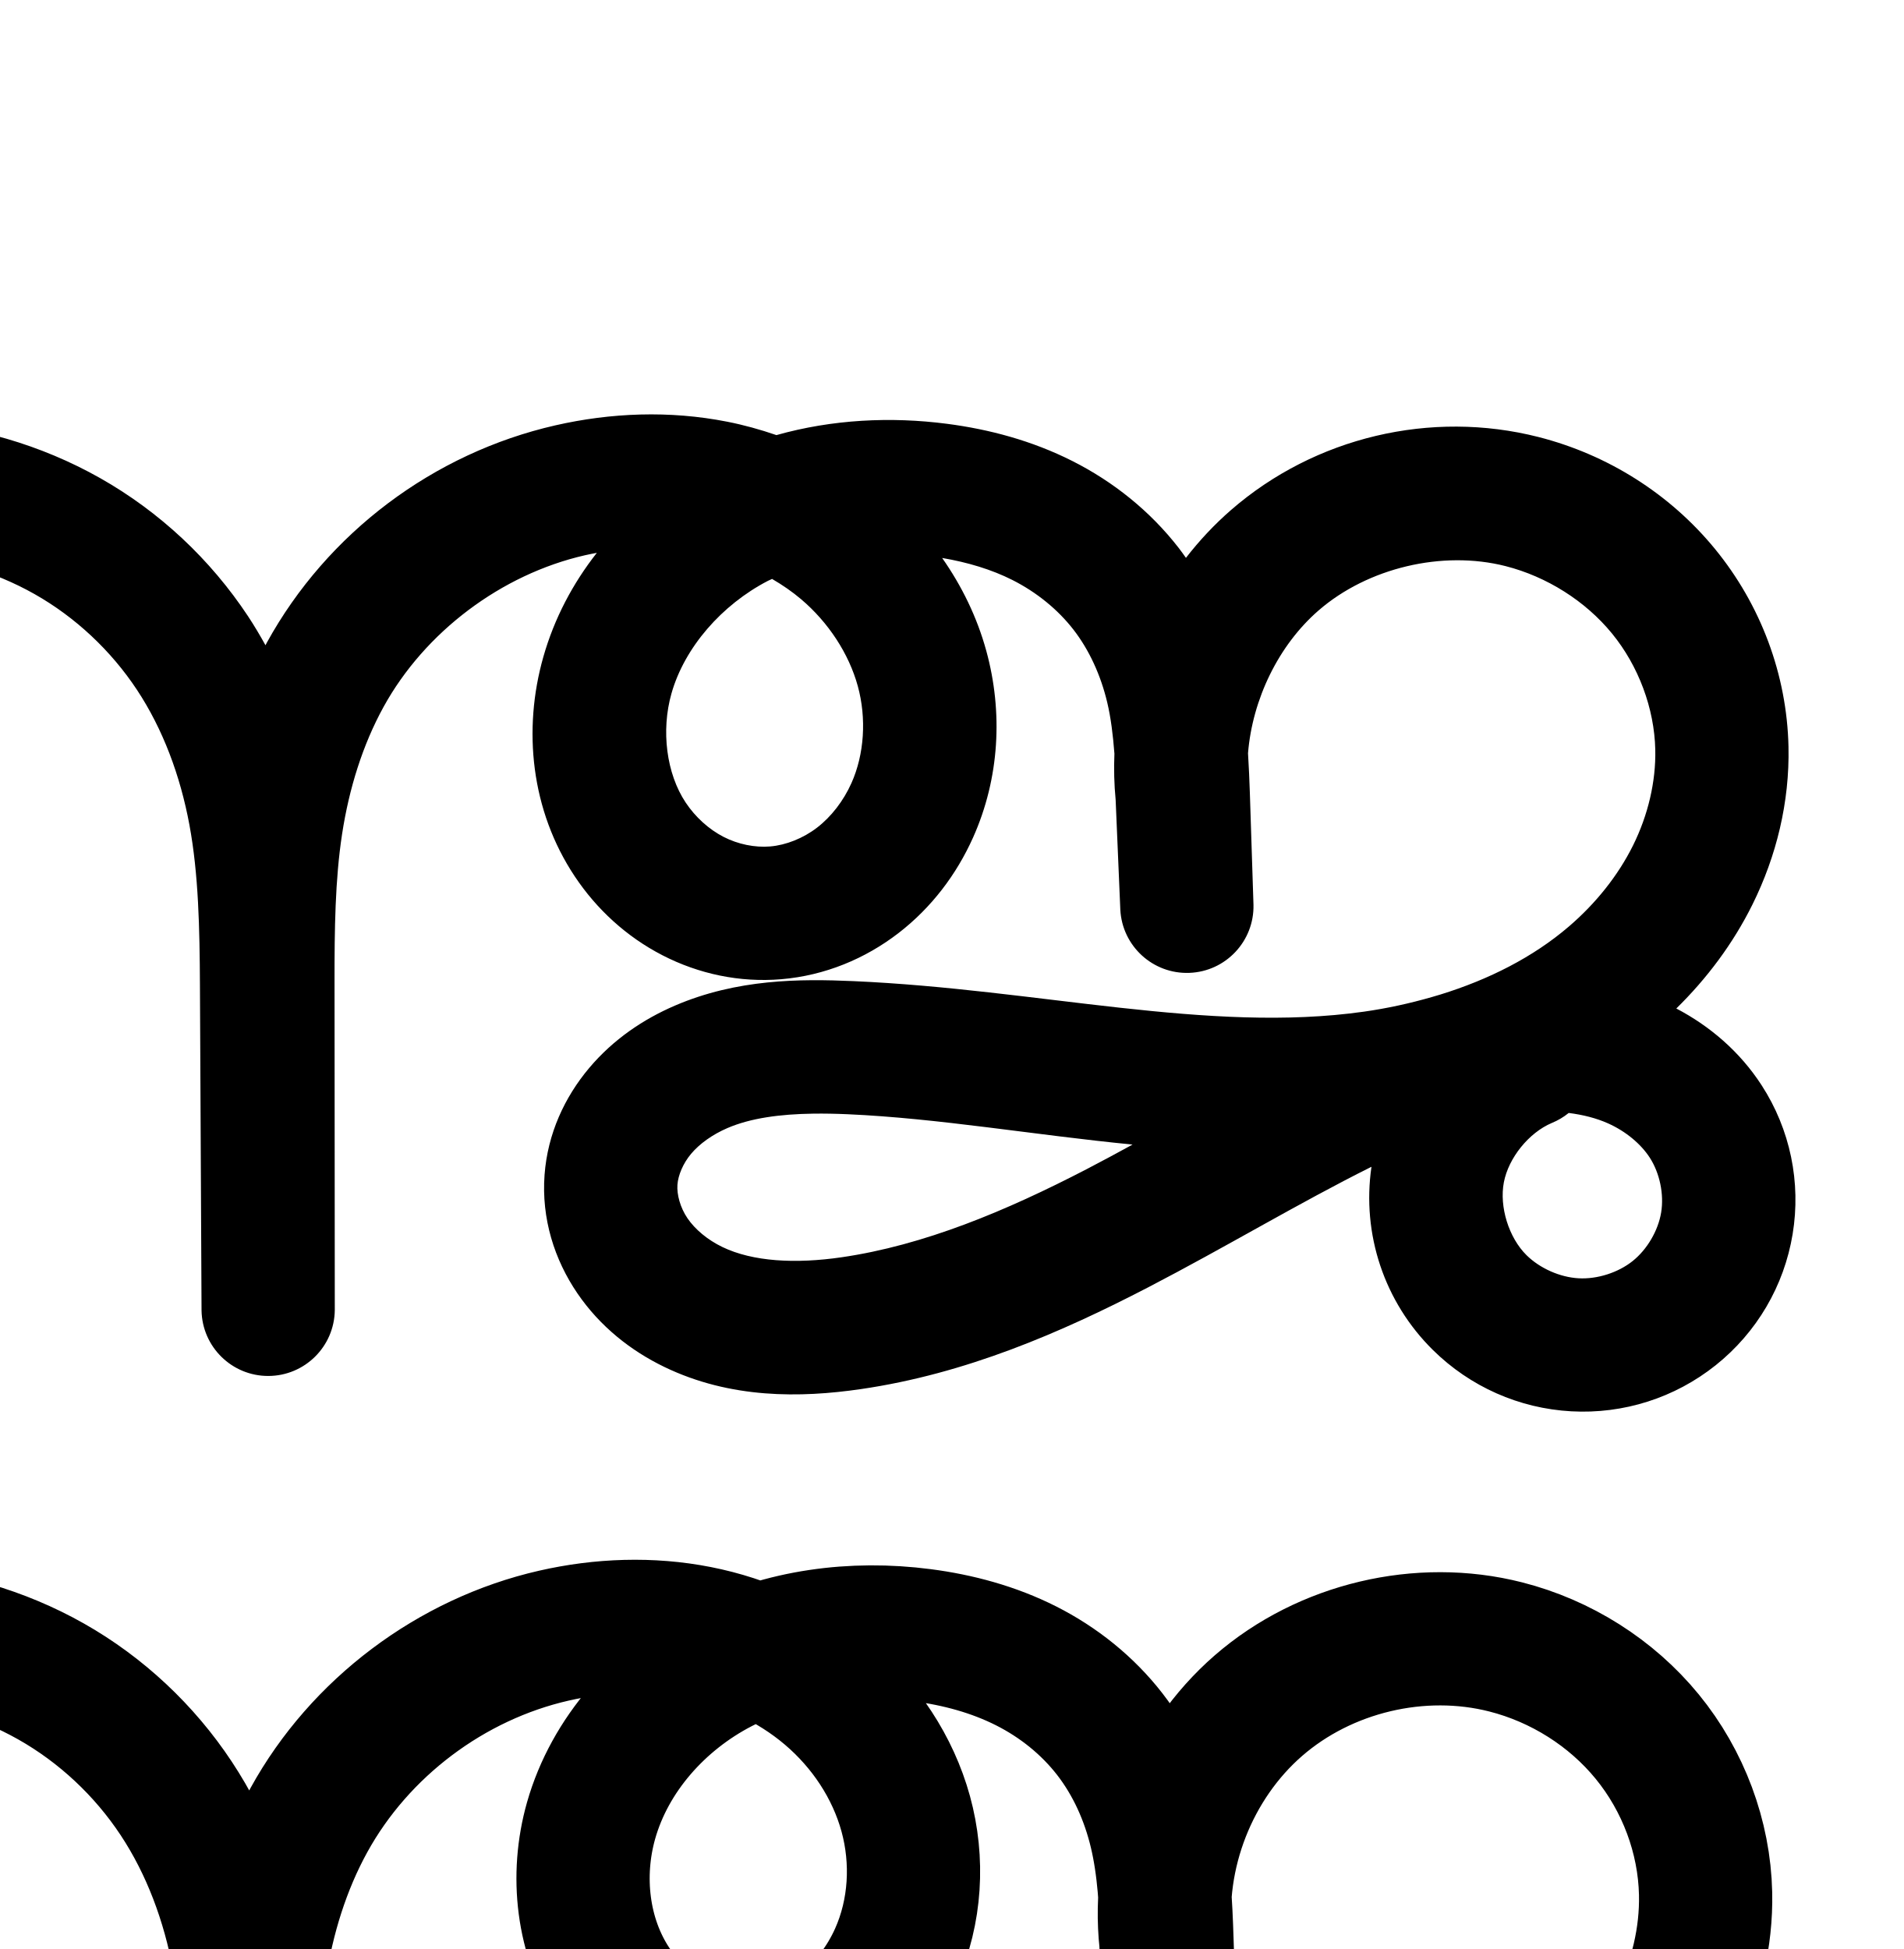
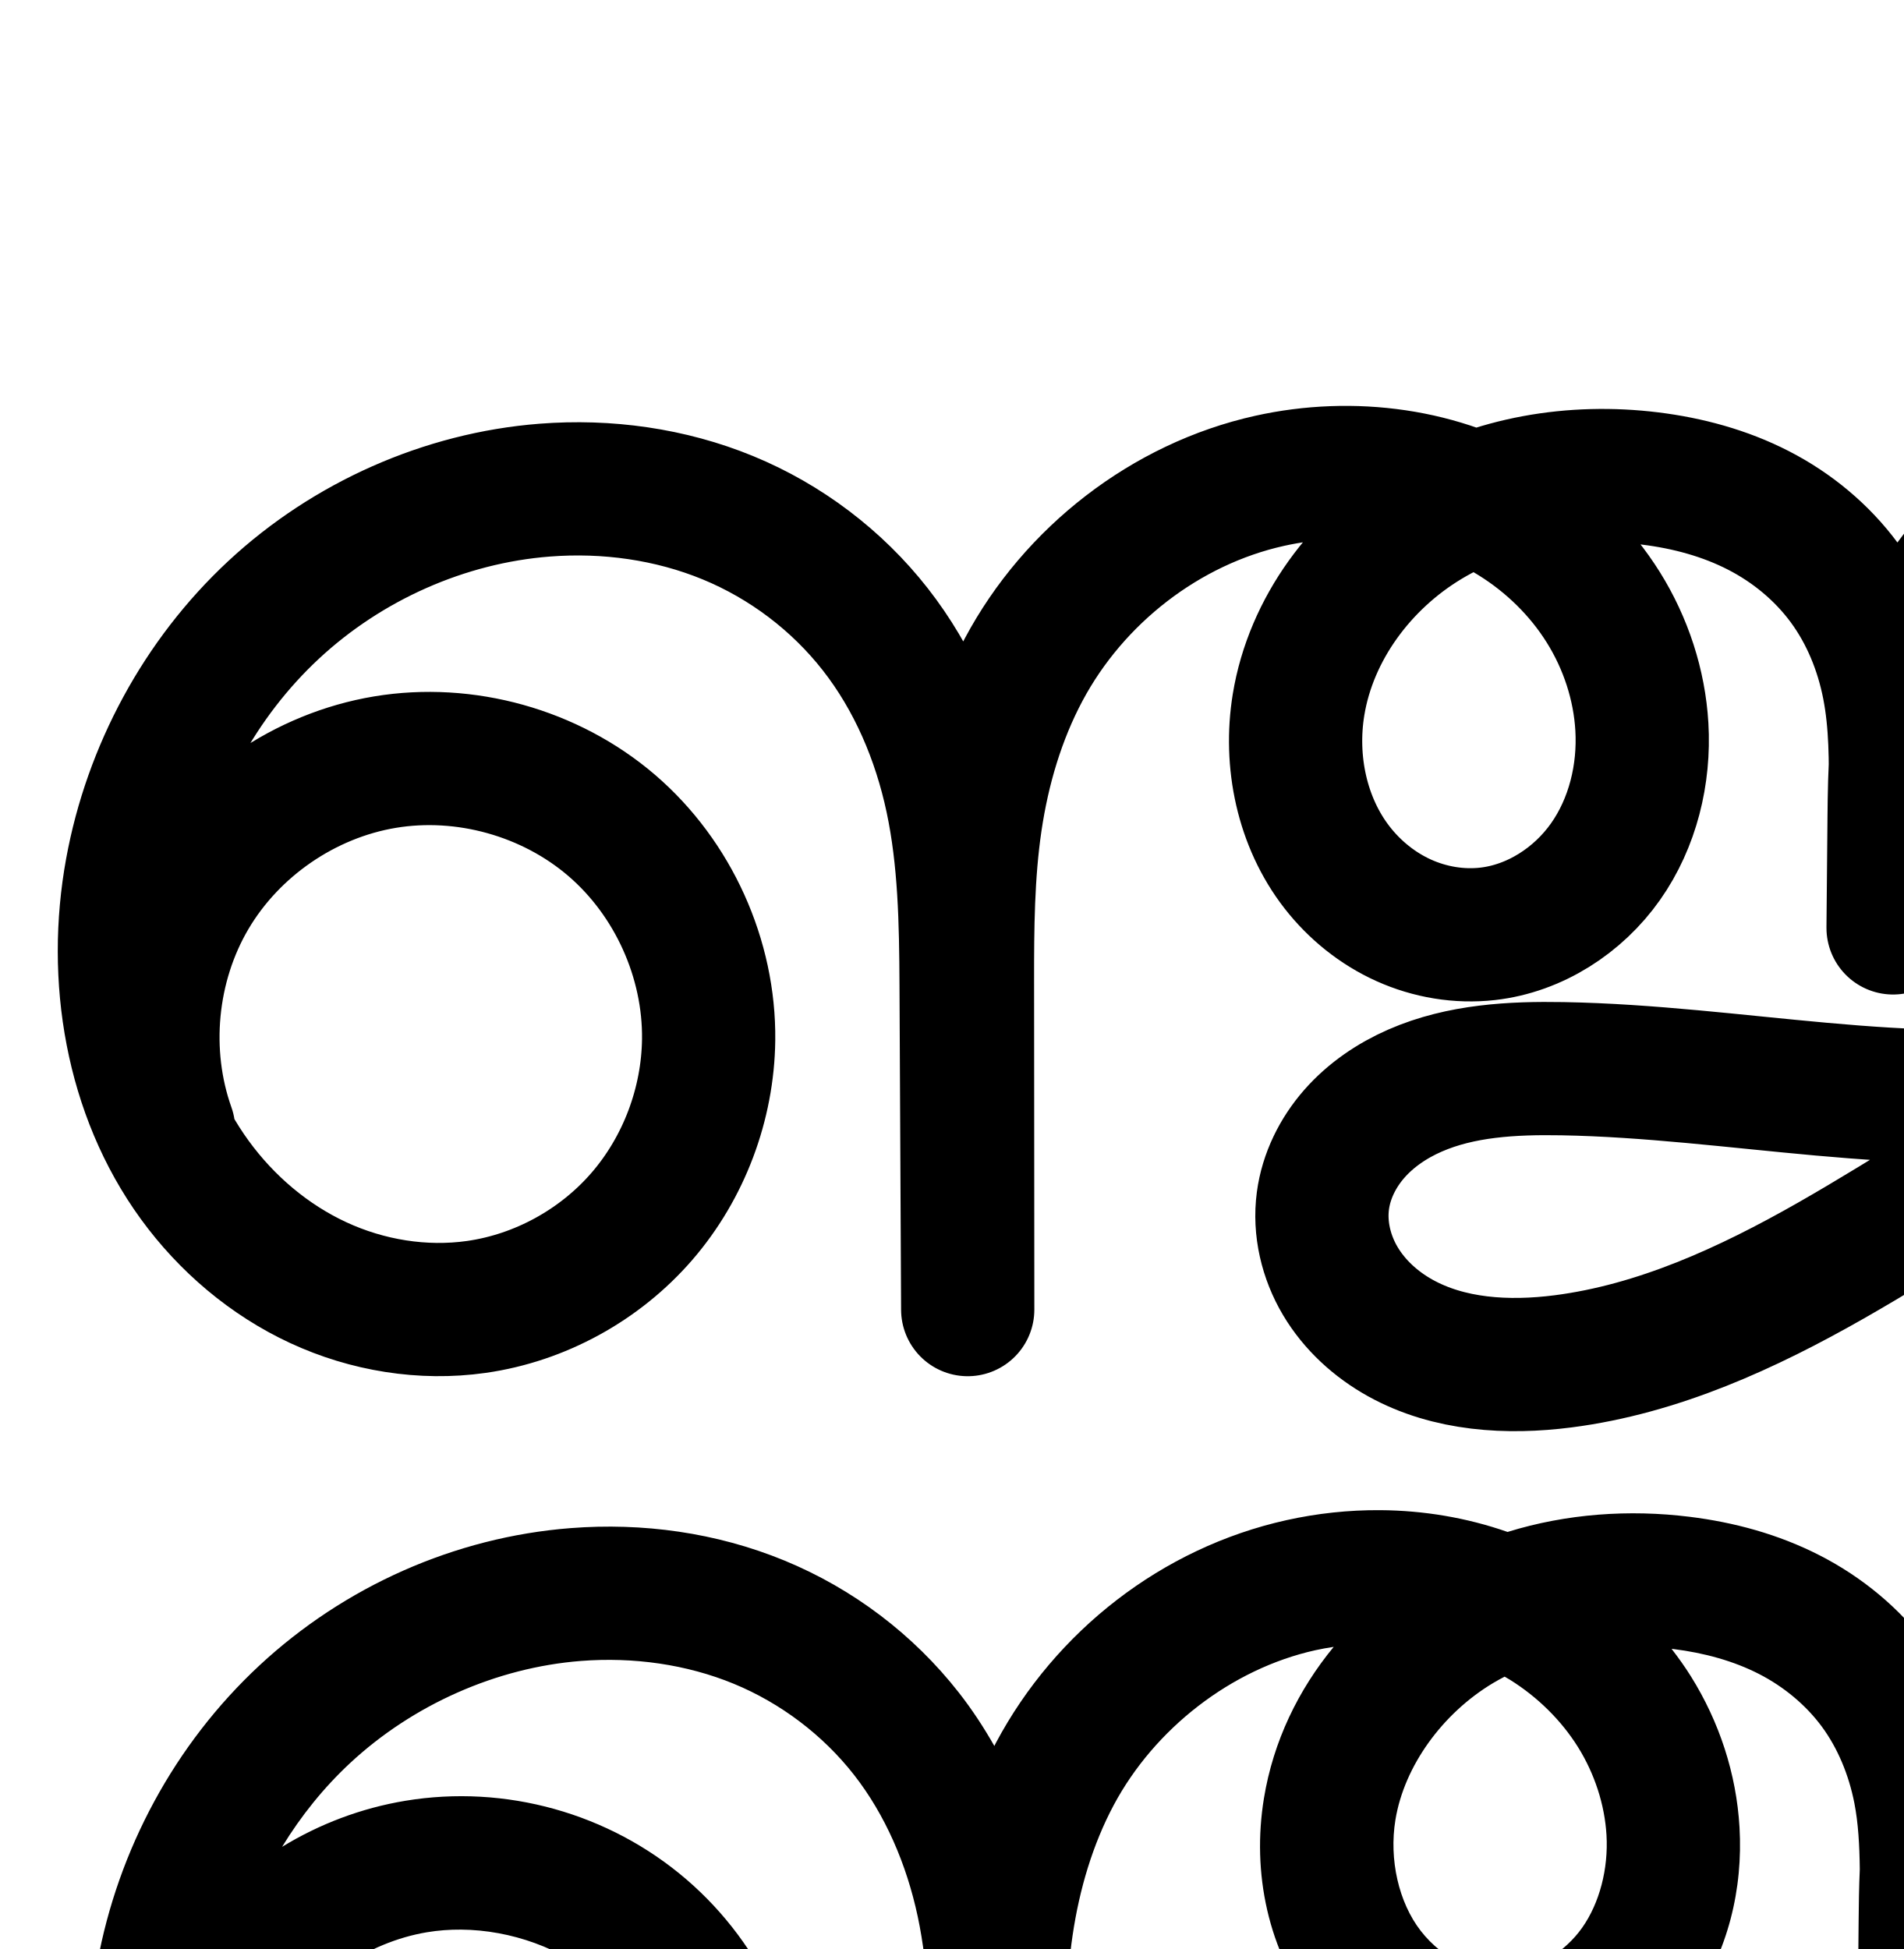
<svg xmlns="http://www.w3.org/2000/svg" width="2000" height="2048" id="svg2992" version="1.1">
  <defs id="defs5498">
    </defs>
  <g id="layer1" transform="translate(0,1048)">
-     <path style="color:#000000;font-style:normal;font-variant:normal;font-weight:normal;font-stretch:normal;font-size:medium;line-height:normal;font-family:sans-serif;text-indent:0;text-align:start;text-decoration:none;text-decoration-line:none;text-decoration-style:solid;text-decoration-color:#000000;letter-spacing:normal;word-spacing:normal;text-transform:none;direction:ltr;block-progression:tb;writing-mode:lr-tb;baseline-shift:baseline;text-anchor:start;white-space:normal;clip-rule:nonzero;display:inline;overflow:visible;visibility:visible;opacity:1;isolation:auto;mix-blend-mode:normal;color-interpolation:sRGB;color-interpolation-filters:linearRGB;solid-color:#000000;solid-opacity:1;fill:#000000;fill-opacity:1;fill-rule:evenodd;stroke:none;stroke-width:140;stroke-linecap:round;stroke-linejoin:round;stroke-miterlimit:4;stroke-dasharray:none;stroke-dashoffset:0;stroke-opacity:1;color-rendering:auto;image-rendering:auto;shape-rendering:auto;text-rendering:auto;enable-background:accumulate" d="m 672.854,-612.422 c -30.272,0.792 -60.246,4.738 -89.371,11.383 -128.025,29.209 -239.673,113.018 -303.068,228.209 -0.517,0.939 -0.963,1.904 -1.473,2.846 -5.755,-10.332 -11.767,-20.556 -18.361,-30.518 -39.509,-59.691 -92.808,-109.729 -155.365,-145.104 -62.441,-35.309 -132.144,-55.089 -202.621,-59.705 -125.984,-8.252 -250.404,32.062 -350.16,105.488 -99.427,73.184 -172.093,176.608 -213.211,290.424 -43.126,119.373 -52.989,257.947 1.742,382.072 27.427,62.203 70.449,118.362 127.594,159.252 57.401,41.074 127.28,65.131 200.098,63.994 90.71,-1.416 176.809,-42.141 235.881,-110.486 C -36.463,217.171 -8.902,126.712 -18.881,37.428 -29.266,-55.488 -79.509,-140.225 -156.051,-193.914 c -76.542,-53.689 -173.322,-72.081 -264.223,-50.211 -31.814,7.654 -61.97,20.119 -89.68,36.514 33.747,-71.011 83.676,-134.046 145.377,-179.461 74.356,-54.73 168.274,-84.415 258.02,-78.537 50.316,3.296 99.928,17.593 142.859,41.869 42.815,24.211 80.228,59.26 107.533,100.512 27.319,41.273 45.62,90.379 55.195,142.078 9.589,51.773 10.743,108.43 11.039,168.502 l 1.686,341.318 0,0.125 0.002,0.291 a 70.007,70.007 0 0 0 139.998,-0.4 l 0,-0.291 0,-0.055 -0.27,-344.996 c -0.043,-54.965 0.567,-106.926 7.934,-154.908 7.361,-47.945 21.646,-93.792 43.645,-133.764 43.317,-78.707 123.804,-139.196 211.559,-159.217 4.138,-0.944 8.297,-1.75 12.457,-2.529 -25.187,32.022 -44.724,68.836 -56.268,109.537 -21.572,76.063 -13.118,160.994 33.027,230.365 22.976,34.541 54.336,63.482 92.24,82.996 38.021,19.574 81.082,28.818 124.828,25.131 45.768,-3.857 88.086,-21.484 123.068,-48.436 34.82,-26.827 61.047,-61.775 78.305,-100.244 28.056,-62.54 31.617,-132.209 13.984,-196.416 -9.736,-35.452 -25.782,-68.197 -46.353,-97.543 26.658,4.542 51.808,12.039 73.758,23.123 25.287,12.769 47.689,30.898 64.228,52.24 16.483,21.268 28.62,47.776 35.41,76.297 a 70.007,70.007 0 0 0 0,0 c 3.891,16.342 6.099,34.504 7.582,53.938 -0.661,16.113 -0.282,32.319 1.289,48.537 l 4.918,115.48 A 70.007,70.007 0 0 0 1316.998,-97.312 l -3.805,-117.461 c -0.433,-13.361 -1.059,-27.41 -1.932,-41.742 4.607,-56.603 31.944,-113.381 74.082,-149.986 51.652,-44.869 130.212,-63.51 196.516,-46.629 43.306,11.026 83.92,36.655 111.822,70.791 27.838,34.056 44.533,78.698 45.477,122.078 0.731,33.612 -7.589,68.775 -23.303,100.5 -15.777,31.852 -39.262,61.153 -67.623,85.453 -37.55,32.173 -84.073,55.637 -134.641,71.291 -3.121,0.91 -6.251,1.792 -9.336,2.756 C 1481.164,6.378 1457.388,11.592 1433.164,15.029 1269.857,38.204 1090.917,-8.47 896.846,-17.027 840.283,-19.521 774.395,-19.368 709.072,8.719 676.132,22.882 644.405,44.081 618.994,74.287 593.304,104.824 575.361,143.228 572.154,186.537 c -3.402,45.946 10.38,89.109 34.492,124.477 23.841,34.97 56.32,60.428 91.404,77.381 69.529,33.597 142.993,32.505 206.289,23.293 110.395,-16.067 210.363,-59.42 301.826,-106.869 82.069,-42.576 158.347,-88.644 234.797,-126.762 -10.283,70.713 13.406,142.032 64.578,192.525 39.03,38.512 90.542,61.407 145.394,64.422 54.875,3.016 108.727,-14.115 151.758,-48.467 43.048,-34.366 71.776,-83.194 80.767,-137.643 8.996,-54.471 -2.51,-110.089 -32.57,-156.52 -22.946,-35.443 -54.527,-62.251 -89.633,-80.648 32.012,-31.423 59.582,-68.025 80.051,-109.35 25.086,-50.647 39.084,-107.393 37.816,-165.682 -1.653,-76.019 -29.302,-149.226 -77.047,-207.637 -47.68,-58.332 -113.248,-99.421 -185.678,-117.861 -113,-28.77 -234.84,0.14 -322.869,76.609 -17.592,15.282 -33.406,32.227 -47.486,50.389 -2.453,-3.447 -4.88,-6.909 -7.488,-10.275 -30.242,-39.022 -68.897,-69.796 -111.781,-91.451 -42.645,-21.535 -87.732,-33.425 -131.902,-39.156 -58.876,-7.639 -120.313,-4.682 -179.102,11.893 -16.965,-5.854 -34.248,-10.643 -51.758,-14.09 -30.318,-5.968 -60.888,-8.33 -91.16,-7.537 z m 138.34,172.762 c 10.871,6.316 21.158,13.387 30.51,21.318 28.58,24.239 50.165,57.064 59.561,91.275 9.307,33.89 6.866,71.76 -6.717,102.037 -8.397,18.717 -21.184,35.219 -36.014,46.645 -14.668,11.3 -32.696,18.428 -49.383,19.834 -15.938,1.343 -33.756,-2.256 -48.988,-10.098 -15.349,-7.902 -29.561,-20.733 -39.758,-36.062 -20.201,-30.369 -26.017,-75.444 -14.904,-114.627 13.699,-48.303 52.835,-93.157 101.303,-118.295 1.423,-0.738 2.949,-1.318 4.391,-2.027 z m -1159.85,326.855 c 39.638,-0.589 80.45,11.227 112.211,33.506 42.348,29.705 72.686,80.87 78.432,132.277 5.525,49.432 -11.097,103.569 -43.369,140.908 -32.201,37.256 -83.294,61.286 -132.146,62.049 -39.905,0.623 -82.16,-13.333 -116.441,-37.863 -27.331,-19.557 -50.702,-46.382 -68.254,-76.992 a 70.007,70.007 0 0 0 -0.469,-1.324 c -18.266,-48.395 -14.521,-107.762 9.682,-153.479 24.203,-45.716 71.194,-82.187 121.486,-94.287 12.573,-3.025 25.656,-4.599 38.869,-4.795 z M 1648.199,121.494 c 14.963,1.88 29.13,5.454 41.488,11.004 18.571,8.34 34.346,21.54 43.682,35.961 a 70.007,70.007 0 0 0 0,0.002 c 10.477,16.183 15.121,38.501 11.963,57.623 -3.162,19.145 -14.737,38.873 -29.982,51.043 -15.263,12.184 -37.127,19.165 -56.73,18.088 -19.625,-1.079 -40.682,-10.409 -54.746,-24.287 -18.625,-18.378 -28.728,-50.867 -23.808,-76.566 4.919,-25.699 26.305,-52.161 50.4,-62.361 a 70.007,70.007 0 0 0 17.734,-10.506 z M 854.5,122.211 c 11.637,-0.165 23.725,0.076 36.178,0.625 95.362,4.205 195.263,21.703 299.264,31.873 -16.126,8.824 -32.204,17.516 -48.244,25.838 -85.085,44.141 -171.097,80.022 -257.52,92.6 -48.295,7.029 -93.212,4.659 -125.217,-10.807 -15.683,-7.578 -28.719,-18.573 -36.639,-30.189 -7.649,-11.219 -11.312,-24.992 -10.551,-35.275 0.724,-9.784 5.773,-22.259 14.355,-32.461 8.861,-10.533 22.278,-20.214 38.246,-27.08 24.37,-10.479 55.215,-14.629 90.127,-15.123 z" id="path4139-1-0-4-2-2-4-1-2-0" />
-     <path id="path4139-1-0-4-2-2-4-1-2-0-8" d="m -601.311,1368.009 c -25.64,-67.933 -20.666,-146.775 13.307,-210.948 33.974,-64.173 96.382,-112.608 166.978,-129.593 70.596,-16.985 148.206,-2.236 207.651,39.461 59.445,41.697 99.736,109.649 107.801,181.81 7.752,69.358 -14.339,141.656 -59.975,194.457 -45.636,52.801 -114.234,85.178 -184.015,86.267 -56.361,0.88 -112.428,-18.127 -158.269,-50.929 -45.841,-32.802 -81.537,-78.989 -104.279,-130.566 -45.483,-103.154 -38.263,-224.019 0.042,-330.048 36.728,-101.665 101.815,-193.753 188.871,-257.832 87.056,-64.078 196.225,-99.078 304.09,-92.013 60.397,3.956 120.055,20.993 172.74,50.786 52.686,29.793 98.042,72.336 131.449,122.808 33.407,50.471 54.63,108.454 65.652,167.968 11.022,59.514 11.911,120.379 12.21,180.904 l 1.687,341.735 -0.27,-345.342 c -0.043,-55.331 0.347,-110.895 8.744,-165.585 8.397,-54.69 24.831,-108.417 51.509,-156.892 53.356,-96.949 149.424,-169.099 257.313,-193.713 49.59,-11.314 101.535,-13.235 151.442,-3.411 49.906,9.825 97.695,31.577 136.487,64.477 38.792,32.9 68.314,77.075 81.784,126.123 13.47,49.048 10.469,102.819 -10.351,149.227 -12.827,28.593 -32.335,54.318 -57.16,73.444 -24.825,19.126 -54.998,31.503 -86.225,34.134 -29.842,2.515 -60.283,-3.906 -86.909,-17.614 -26.626,-13.708 -49.412,-34.594 -65.998,-59.529 -33.173,-49.87 -40.309,-114.873 -23.966,-172.496 19.76,-69.673 72.13,-127.991 136.419,-161.334 64.288,-33.344 139.473,-42.817 211.292,-33.498 37.868,4.914 75.271,15.011 109.356,32.224 34.086,17.212 64.614,41.664 88.005,71.846 23.391,30.182 39.334,65.817 48.178,102.964 8.844,37.147 10.588,75.564 11.825,113.73 l 3.805,117.461 -4.929,-115.779 c -10.063,-91.963 27.491,-187.853 97.332,-248.522 69.841,-60.669 170.04,-84.444 259.692,-61.619 57.868,14.733 110.958,48.091 148.749,94.325 37.791,46.234 59.964,105.159 61.262,164.858 0.999,45.95 -10.159,91.905 -30.559,133.091 -20.4,41.186 -49.902,77.635 -84.804,107.54 -69.804,59.809 -159.769,92.573 -250.78,105.488 -182.021,25.83 -365.57,-23.333 -549.236,-31.431 -53.186,-2.345 -108.131,-0.908 -157.04,20.121 -24.454,10.515 -47.025,25.955 -64.161,46.325 -17.136,20.37 -28.633,45.81 -30.599,72.356 -2.082,28.115 6.642,56.582 22.522,79.876 15.88,23.294 38.638,41.519 64.022,53.785 50.767,24.531 109.957,25.171 165.753,17.051 98.409,-14.322 191.399,-53.94 279.673,-99.734 88.274,-45.795 173.153,-98.136 263.078,-140.599 58.808,-27.77 121.351,-51.589 186.384,-52.165 32.516,-0.288 65.307,5.401 94.971,18.722 29.664,13.321 56.094,34.48 73.766,61.776 20.269,31.307 28.344,70.275 22.267,107.071 -6.077,36.797 -26.23,71.075 -55.376,94.343 -29.146,23.268 -67.005,35.324 -104.244,33.277 -37.239,-2.047 -73.522,-18.16 -100.07,-44.355 -36.107,-35.628 -52.931,-89.733 -43.395,-139.553 9.536,-49.821 45.152,-93.888 91.863,-113.663" style="fill:none;fill-rule:evenodd;stroke:#000000;stroke-width:140;stroke-linecap:round;stroke-linejoin:round;stroke-miterlimit:4;stroke-dasharray:none;stroke-opacity:1" />
+     <path id="path4139-1-0-4-2-2-4-1-2-0" d="m 177.167,138.93 c -28.518,-80.179 -19.672,-172.801 23.506,-246.133 43.178,-73.332 119.88,-126 203.827,-139.96 83.947,-13.96 173.566,11.051 238.153,66.463 64.587,55.412 102.932,140.187 101.897,225.28 C 743.73,112.076 718.579,179.099 674.422,230.152 630.265,281.206 567.389,315.806 500.56,325.305 444.28,333.304 385.881,323.701 334.319,299.767 282.757,275.833 238.066,237.828 204.629,191.856 137.755,99.913 117.943,-21.442 138.374,-133.283 c 19.004,-104.025 71.688,-201.855 149.122,-273.871 77.434,-72.017 179.333,-117.596 284.76,-125.813 65.304,-5.09 131.963,4.082 192.537,29.009 60.574,24.926 114.547,65.719 154.898,117.317 40.35,51.598 66.652,113.413 80.3,177.477 13.648,64.064 14.754,130.047 15.077,195.548 l 1.687,341.734 -0.27,-345.342 c -0.044,-56.042 0.312,-112.304 8.496,-167.745 8.184,-55.441 24.233,-110.001 50.59,-159.458 52.714,-98.914 149.029,-174.031 258.446,-198.333 86.73,-19.263 181.404,-7.038 256.794,39.966 37.695,23.502 70.273,55.361 93.798,93.042 23.525,37.681 37.885,81.173 40.465,125.52 2.897,49.778 -9.508,100.961 -38.237,141.714 -28.729,40.753 -74.281,70.182 -123.826,75.799 -29.924,3.393 -60.681,-1.803 -88.135,-14.183 -27.454,-12.379 -51.582,-31.847 -70.065,-55.624 -36.966,-47.555 -50.187,-111.467 -40.479,-170.912 13.047,-79.894 66.035,-150.74 135.452,-192.388 69.417,-41.648 153.724,-55.304 234.064,-45.365 39.402,4.875 78.344,15.349 113.661,33.488 35.317,18.139 66.736,44.079 90.296,76.036 23.56,31.957 38.921,69.604 46.539,108.569 7.618,38.965 7.512,78.973 6.868,118.67 l -2.195,135.461 1.071,-115.779 c 0.456,-49.332 1.629,-99.149 13.705,-146.983 12.076,-47.834 35.209,-93.292 69.564,-128.699 34.355,-35.407 79.423,-60.174 127.643,-70.604 48.22,-10.429 99.078,-6.746 146.111,8.145 60.727,19.226 115.584,57.294 153.602,108.403 38.018,51.108 58.767,115.127 56.41,178.781 -1.679,45.351 -14.854,90.04 -36.581,129.883 -21.726,39.843 -51.885,74.876 -87,103.624 -70.231,57.494 -158.978,89.093 -248.792,102.193 -179.626,26.2 -361.509,-17.804 -543.007,-21.012 -52.62,-0.93 -106.714,1.894 -154.944,22.954 -24.115,10.53 -46.44,25.634 -63.798,45.411 -17.358,19.777 -29.588,44.352 -33.058,70.436 -3.863,29.04 3.321,59.11 18.272,84.303 14.951,25.193 37.386,45.584 62.99,59.82 51.208,28.472 112.923,32.059 171.035,24.588 100.053,-12.862 193.766,-55.943 281.42,-105.871 87.654,-49.928 171.149,-107.259 261.331,-152.462 58.418,-29.282 121.243,-53.723 186.588,-54.15 32.672,-0.214 65.605,5.745 95.268,19.444 29.663,13.698 55.94,35.339 73.265,63.04 19.584,31.313 27.096,69.952 20.768,106.339 -6.328,36.387 -26.418,70.193 -55.292,93.222 -28.874,23.029 -66.263,35.094 -103.157,33.384 -36.894,-1.71 -72.975,-17.16 -99.742,-42.608 -22.431,-21.326 -38.281,-49.481 -44.88,-79.72 -6.599,-30.239 -3.918,-62.438 7.589,-91.17 11.507,-28.732 31.795,-53.879 57.443,-71.203 25.648,-17.324 56.551,-26.753 87.502,-26.7" style="fill:none;fill-rule:evenodd;stroke:#000000;stroke-width:140;stroke-linecap:round;stroke-linejoin:round;stroke-miterlimit:4;stroke-dasharray:none;stroke-opacity:1" />
+     <path style="color:#000000;font-style:normal;font-variant:normal;font-weight:normal;font-stretch:normal;font-size:medium;line-height:normal;font-family:sans-serif;text-indent:0;text-align:start;text-decoration:none;text-decoration-line:none;text-decoration-style:solid;text-decoration-color:#000000;letter-spacing:normal;word-spacing:normal;text-transform:none;direction:ltr;block-progression:tb;writing-mode:lr-tb;baseline-shift:baseline;text-anchor:start;white-space:normal;clip-rule:nonzero;display:inline;overflow:visible;visibility:visible;opacity:1;isolation:auto;mix-blend-mode:normal;color-interpolation:sRGB;color-interpolation-filters:linearRGB;solid-color:#000000;solid-opacity:1;fill:#000000;fill-opacity:1;fill-rule:evenodd;stroke:none;stroke-width:140;stroke-linecap:round;stroke-linejoin:round;stroke-miterlimit:4;stroke-dasharray:none;stroke-dashoffset:0;stroke-opacity:1;color-rendering:auto;image-rendering:auto;shape-rendering:auto;text-rendering:auto;enable-background:accumulate" d="m 1450.277,538.873 c -33.221,-0.236 -66.422,3.348 -98.727,10.523 -130.734,29.037 -242.603,116.582 -305.043,233.746 -0.62,1.164 -1.157,2.356 -1.768,3.523 -11.002,-19.345 -23.258,-38.115 -37.195,-55.938 C 959.564,669.373 896.04,621.384 824.145,591.799 752.447,562.295 675.01,551.851 599.531,557.734 c -121.936,9.504 -237.92,61.502 -326.994,144.344 -88.989,82.763 -148.589,193.659 -170.309,312.551 -23.478,128.516 -1.737,268.572 78.504,378.893 40.095,55.125 93.608,100.885 156.828,130.231 63.384,29.422 134.877,41.395 205.564,31.348 84.219,-11.971 161.527,-54.579 216.955,-118.664 55.383,-64.033 86.154,-146.196 87.18,-230.514 1.297,-106.683 -45.339,-209.787 -126.312,-279.258 -80.974,-69.471 -189.969,-99.888 -295.215,-82.387 -46.182,7.68 -90.055,24.332 -129.334,48.361 19.855,-32.525 43.873,-62.365 71.482,-88.043 65.794,-61.191 153.611,-100.353 242.529,-107.283 55.129,-4.297 111.01,3.605 160.459,23.953 49.251,20.267 93.675,53.866 126.395,95.705 32.731,41.855 55.236,93.826 66.977,148.939 11.768,55.238 13.22,116.364 13.541,181.309 l 1.688,341.736 c 0.639,38.281 31.911,68.948 70.197,68.839 38.286,-0.11 69.383,-30.955 69.803,-69.239 l -0.272,-345.344 c -0.044,-55.709 0.519,-108.504 7.746,-157.467 7.222,-48.925 21.261,-95.752 43.115,-136.76 42.988,-80.664 123.747,-143.351 211.848,-162.918 6.409,-1.423 12.886,-2.553 19.387,-3.539 -37.177,45.083 -63.543,99.301 -73.332,159.242 -12.623,77.299 3.644,159.991 54.297,225.154 25.236,32.466 58.043,59.11 96.557,76.477 38.622,17.415 81.587,24.824 124.795,19.926 71.966,-8.159 133.49,-48.759 173.152,-105.022 39.165,-55.557 54.638,-121.987 50.906,-186.113 -3.301,-56.731 -21.407,-111.172 -50.969,-158.523 -6.296,-10.085 -13.173,-19.716 -20.398,-29.041 0.553,0.066 1.111,0.074 1.664,0.143 32.854,4.065 63.819,12.697 90.275,26.285 26.199,13.456 49.276,32.712 65.934,55.307 16.602,22.519 28.337,50.554 34.184,80.461 4.064,20.787 5.392,44.152 5.666,69.453 -0.827,18.857 -1.056,37.196 -1.219,54.822 l -1.072,115.777 c 0.06,38.273 30.845,69.403 69.115,69.891 38.27,0.487 69.838,-29.849 70.873,-68.108 l 2.195,-135.461 c 0.165,-10.187 0.318,-20.679 0.312,-31.43 1.386,-28.839 4.069,-55.793 10.149,-79.871 9.459,-37.468 27.493,-71.9 51.932,-97.088 24.409,-25.157 57.556,-43.438 92.203,-50.932 34.951,-7.56 73.827,-5.05 110.184,6.461 46.943,14.862 89.86,44.856 118.566,83.447 28.59,38.434 44.352,87.673 42.621,134.412 -1.241,33.521 -11.196,67.991 -28.084,98.961 -16.948,31.081 -41.138,59.438 -69.885,82.971 -57.593,47.148 -134.133,75.36 -214.555,87.09 -161.871,23.61 -339.685,-18.34 -531.666,-21.734 -55.971,-0.99 -120.475,0.969 -184.193,28.793 -32.09,14.013 -63.065,34.524 -88.397,63.387 -25.569,29.132 -44.289,65.68 -49.836,107.381 -6.191,46.545 5.058,91.504 27.463,129.258 22.175,37.367 53.934,65.683 89.172,85.275 69.902,38.866 146.837,41.469 213.977,32.838 114.177,-14.678 215.889,-62.499 307.141,-114.477 80.141,-45.649 153.669,-94.861 227.719,-134.869 -3.053,25.028 -2.053,50.504 3.393,75.457 9.647,44.209 32.245,84.349 65.039,115.527 39.28,37.345 90.468,59.287 144.732,61.803 54.29,2.517 107.459,-14.618 150.045,-48.584 42.607,-33.983 71.25,-82.138 80.609,-135.953 9.364,-53.842 -1.339,-109.012 -30.383,-155.451 -24.608,-39.346 -59.865,-68.384 -98.998,-87.33 31.99,-29.949 59.98,-64.829 81.535,-104.358 26.565,-48.716 42.959,-103.624 45.076,-160.805 2.984,-80.569 -22.75,-159.368 -70.195,-223.15 -47.329,-63.626 -114.128,-109.767 -188.639,-133.357 -57.711,-18.271 -120.551,-23.127 -182.039,-9.828 -61.792,13.365 -118.782,44.618 -163.082,90.275 -10.804,11.135 -20.619,22.937 -29.549,35.232 -30.389,-40.961 -69.916,-73.347 -114.08,-96.029 -44.177,-22.689 -91.096,-35.006 -137.047,-40.691 -63.254,-7.826 -129.015,-3.345 -191.195,15.924 -43.136,-15.074 -88.42,-22.558 -133.684,-22.879 z m 130.596,174.943 c 1.873,1.093 3.78,2.137 5.615,3.281 28.96,18.056 53.918,42.621 71.455,70.711 17.488,28.011 28.101,60.554 29.961,92.516 2.062,35.429 -7.275,71.367 -25.568,97.316 -17.796,25.244 -47.375,43.501 -74.498,46.576 -16.641,1.887 -35.188,-1.098 -51.475,-8.441 -16.395,-7.393 -31.843,-19.682 -43.572,-34.771 -23.278,-29.947 -33.454,-75.079 -26.662,-116.67 9.249,-56.637 49.519,-111.929 102.381,-143.645 4.029,-2.417 8.17,-4.684 12.363,-6.873 z M 484.543,979.633 c 52.369,0.446 106.081,19.686 145.244,53.285 48.2,41.353 78.255,107.799 77.482,171.303 -0.616,50.673 -20.147,102.557 -53.078,140.631 -32.886,38.022 -81.33,64.614 -130.768,71.641 -41.873,5.952 -87.179,-1.28 -126.918,-19.727 -39.904,-18.522 -75.773,-48.775 -102.553,-85.594 -5.326,-7.322 -10.198,-15.005 -14.818,-22.867 -0.722,-4.206 -1.827,-8.337 -3.301,-12.342 -21.282,-59.837 -14.35,-132.431 17.873,-187.158 32.223,-54.727 92.342,-96.006 154.99,-106.424 11.747,-1.953 23.761,-2.851 35.846,-2.748 z M 2461.415,1307.295 c 31.269,8.734 46.919,26.193 56.061,40.811 10.124,16.187 10.443,40.294 7.15,59.227 -3.297,18.959 -14.834,38.414 -29.975,50.49 -15.161,12.092 -36.771,19.089 -56.267,18.186 -19.523,-0.905 -40.498,-9.863 -54.752,-23.414 -12.068,-11.474 -21.17,-27.645 -24.721,-43.914 -3.55,-16.269 -2.011,-34.76 4.18,-50.219 6.191,-15.458 17.843,-29.9 31.643,-39.221 13.747,-9.286 35.412,-20.68 66.681,-11.945 z m -806.4,-1.934 c 5.974,-0.045 12.045,-0.01 18.203,0.102 102.579,1.813 210.569,19.033 323.139,26.373 -25.048,15.325 -49.905,30.371 -74.631,44.455 -84.057,47.88 -169.769,86.221 -255.699,97.268 -49.085,6.31 -95.58,1.738 -128.094,-16.34 -15.97,-8.88 -29.08,-21.346 -36.807,-34.365 -7.497,-12.632 -10.616,-27.813 -9.082,-39.348 1.392,-10.468 7.132,-23.07 16.279,-33.492 9.384,-10.692 23.062,-20.388 39.201,-27.436 28.649,-12.51 65.675,-16.899 107.49,-17.217 z" id="path4139-1-0-4-2-2-4-1-2-0-2" />
  </g>
</svg>
